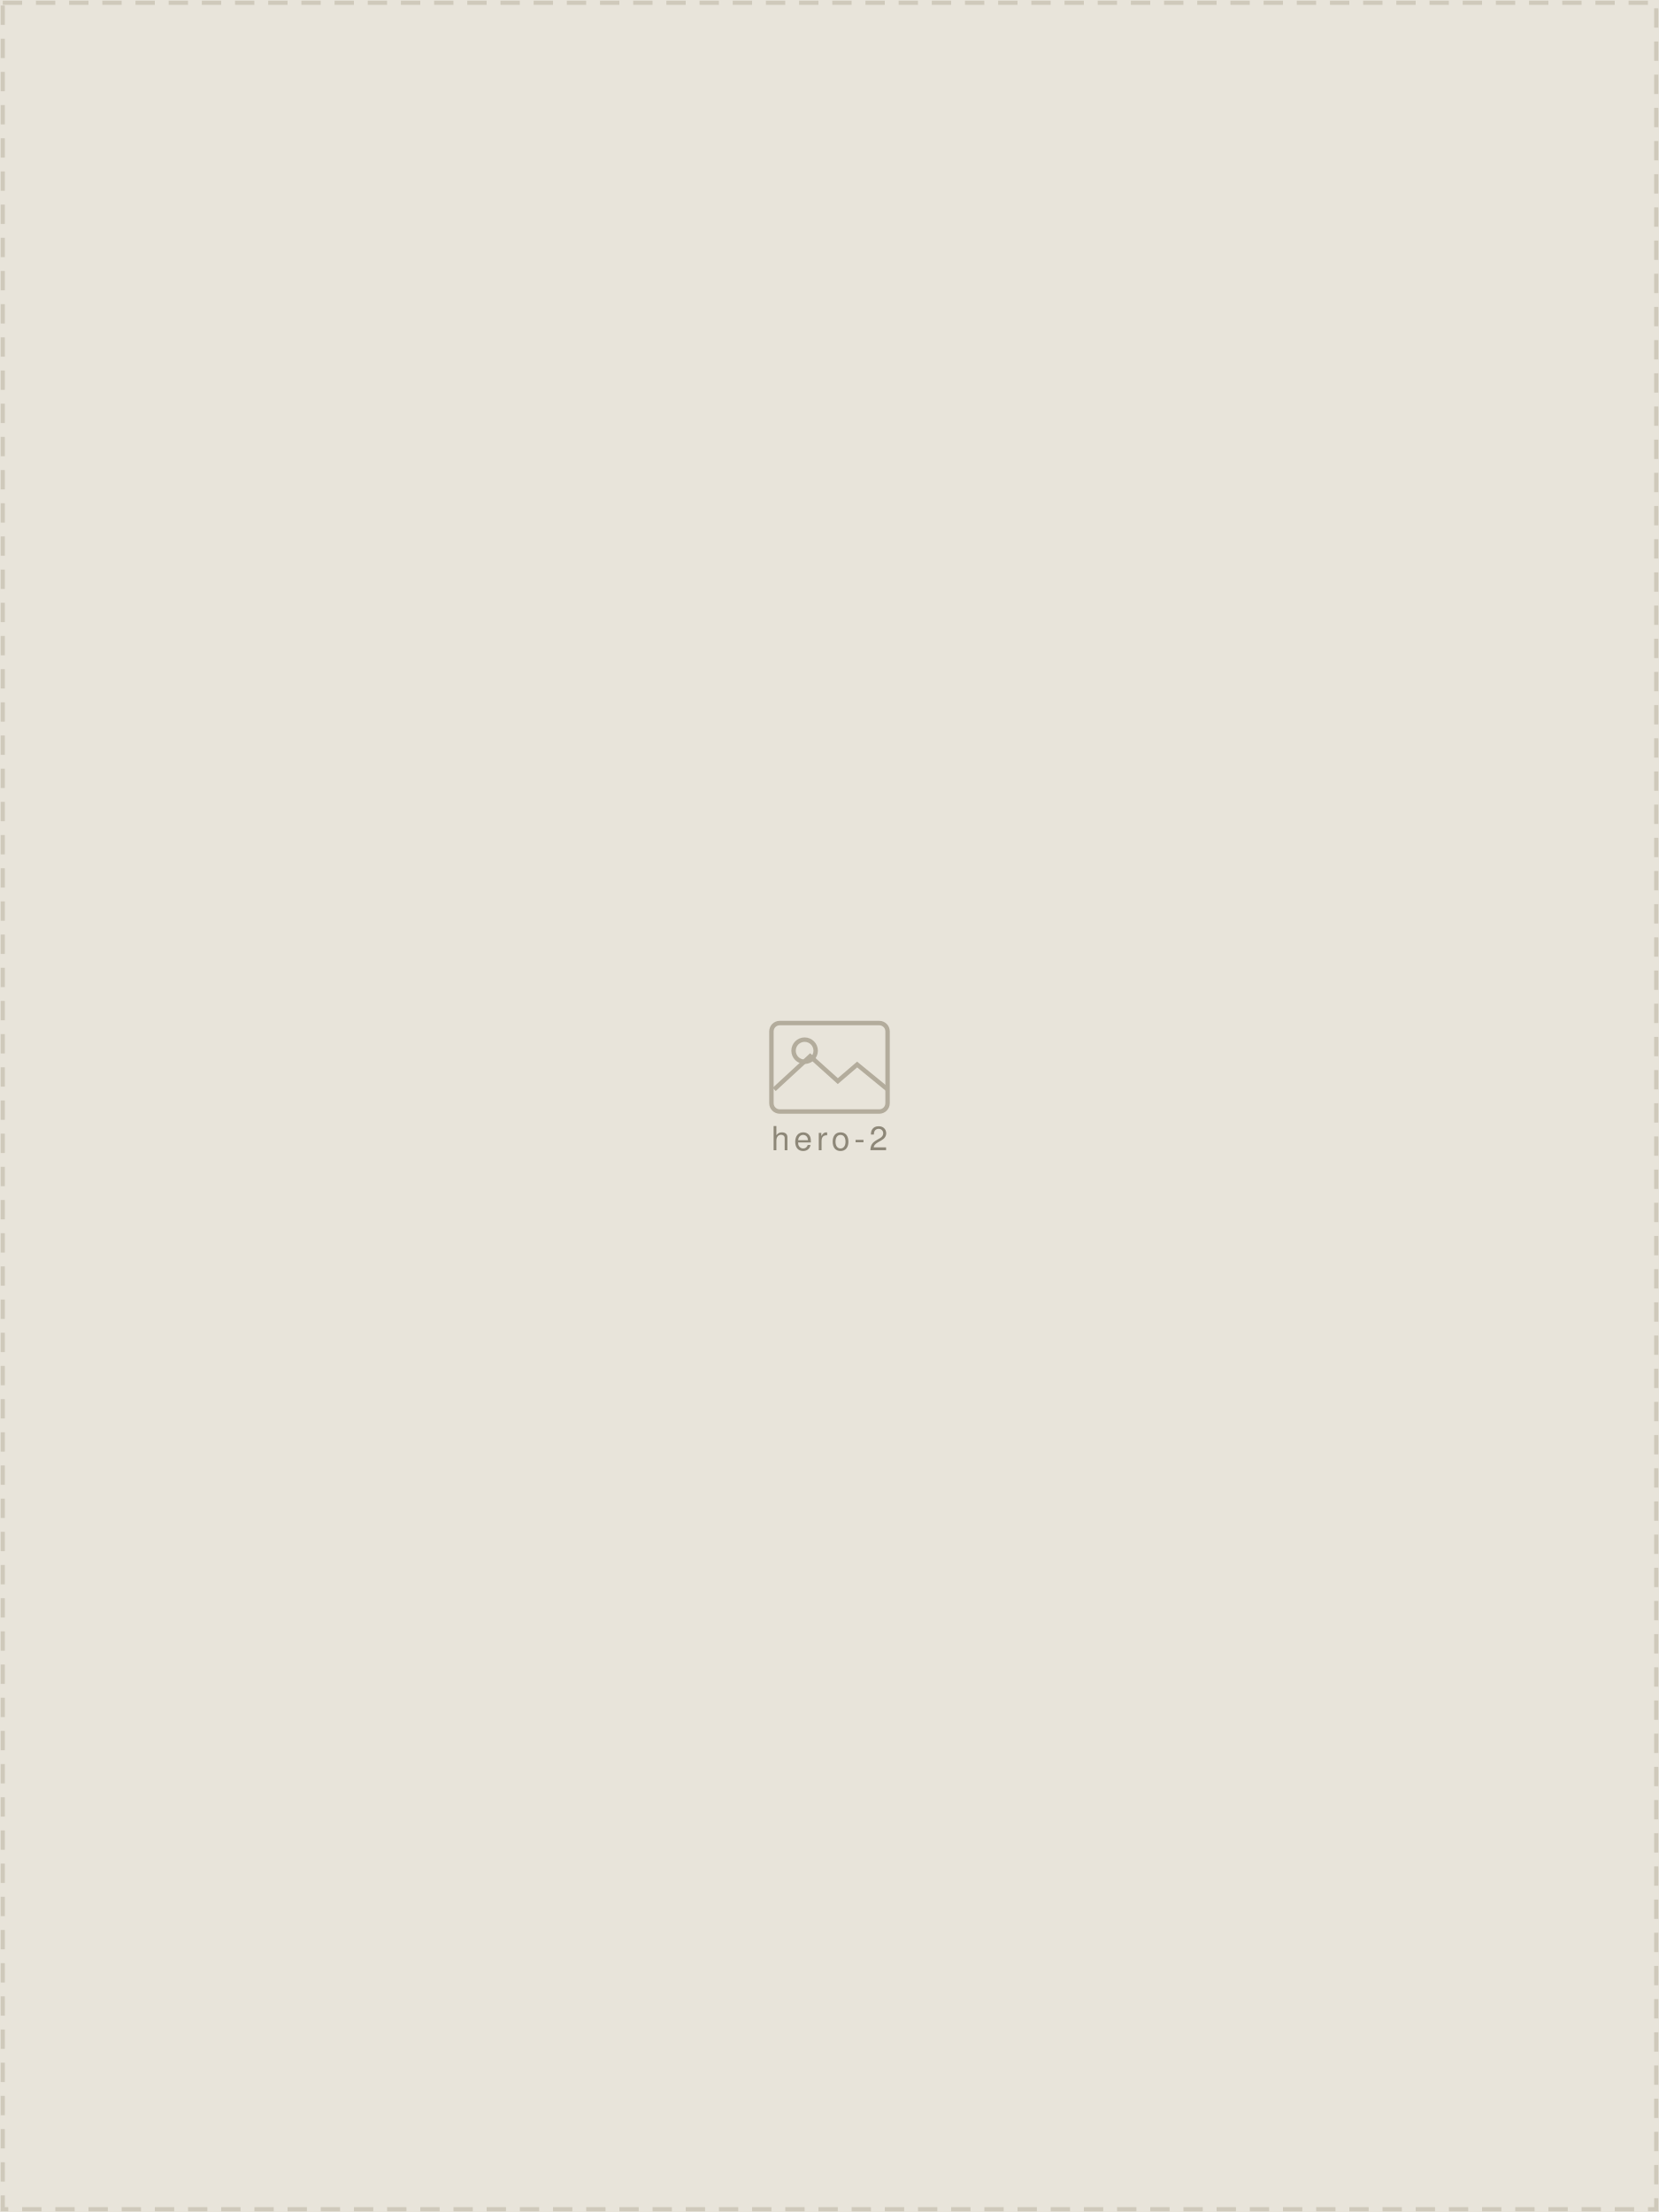
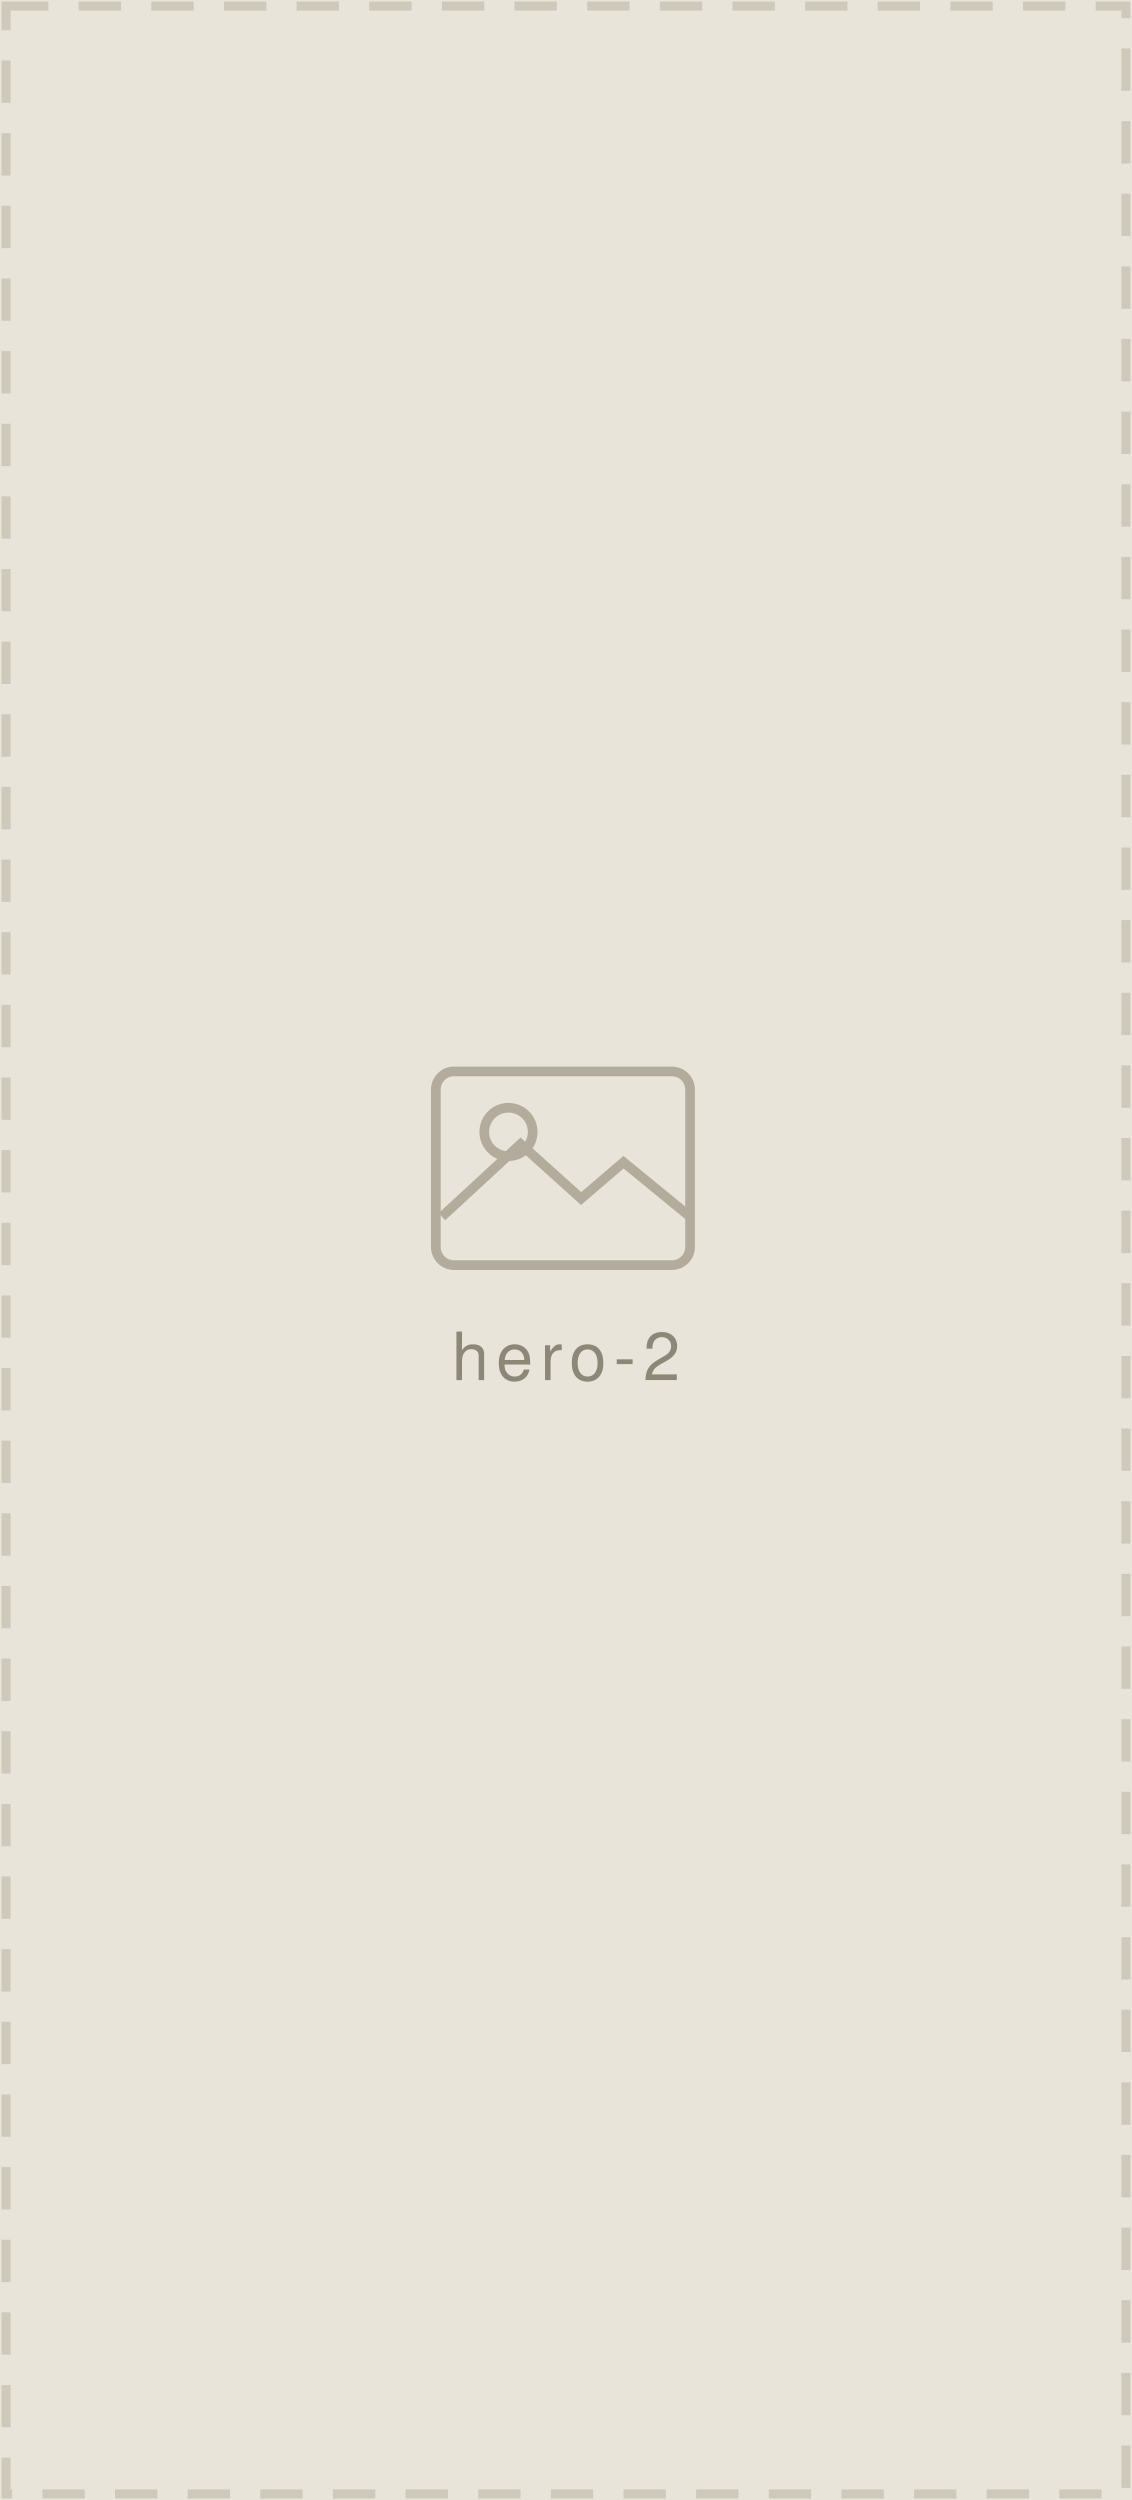
- <svg xmlns="http://www.w3.org/2000/svg" viewBox="0 0 600 800" width="600" height="800" role="img" aria-label="hero-2">
-   <rect width="600" height="800" fill="#e8e4da" />
-   <rect x="1" y="1" width="598" height="798" fill="none" stroke="#cfc9bb" stroke-width="1.5" stroke-dasharray="7 5" />
+ <svg xmlns="http://www.w3.org/2000/svg" viewBox="0 0 187 413" width="187" height="413" role="img" aria-label="hero-2">
+   <rect width="187" height="413" fill="#e8e4da" />
+   <rect x="1" y="1" width="185" height="411" fill="none" stroke="#cfc9bb" stroke-width="1.5" stroke-dasharray="7 5" />
  <g fill="none" stroke="#b3ac9c" stroke-width="1.6">
-     <rect x="279" y="370" width="42" height="32" rx="3" />
-     <circle cx="291" cy="380" r="4" />
-     <path d="M280 394 l13 -12 l10 9 l7 -6 l11 9" />
+     <rect x="72" y="177" width="42" height="32" rx="3" />
+     <circle cx="84" cy="187" r="4" />
+     <path d="M73 201l13-12 10 9 7-6 11 9" />
  </g>
-   <text x="50%" y="416" text-anchor="middle" font-family="Helvetica, Arial, sans-serif" font-size="12" fill="#8d8778" letter-spacing="1.5">hero-2</text>
+   <text x="50%" y="228" text-anchor="middle" font-family="Helvetica, Arial, sans-serif" font-size="11" fill="#8d8778" letter-spacing="1.2">hero-2</text>
</svg>
